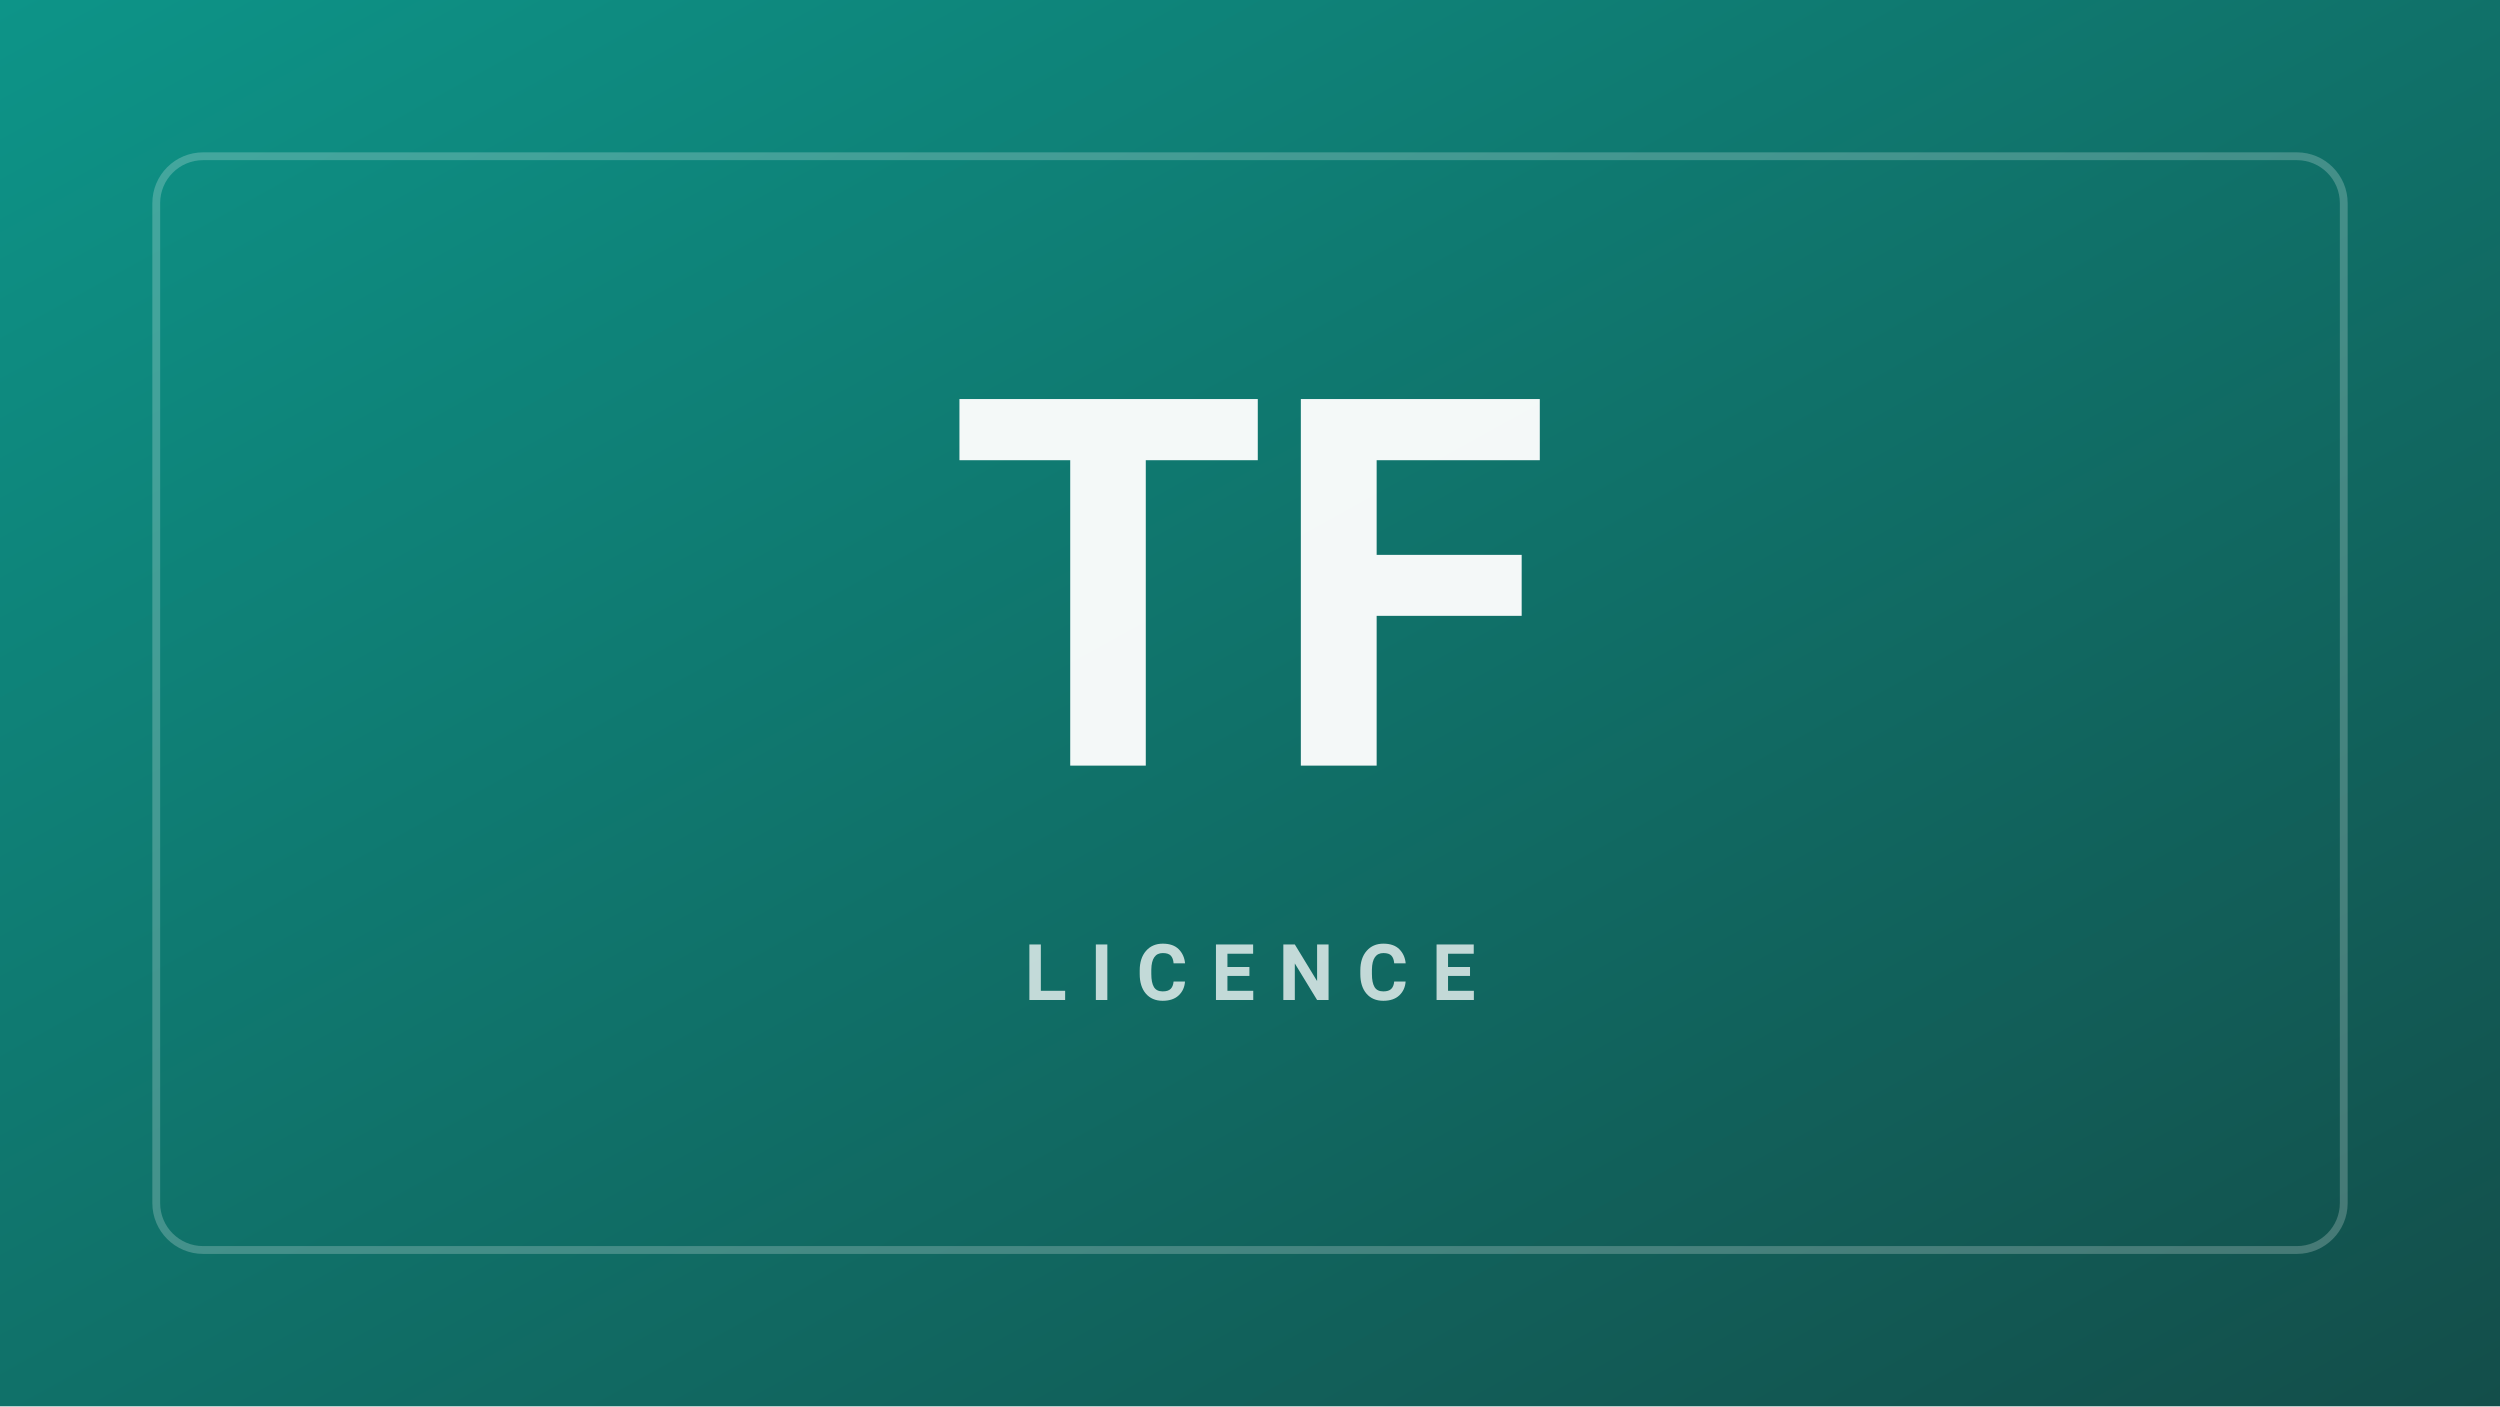
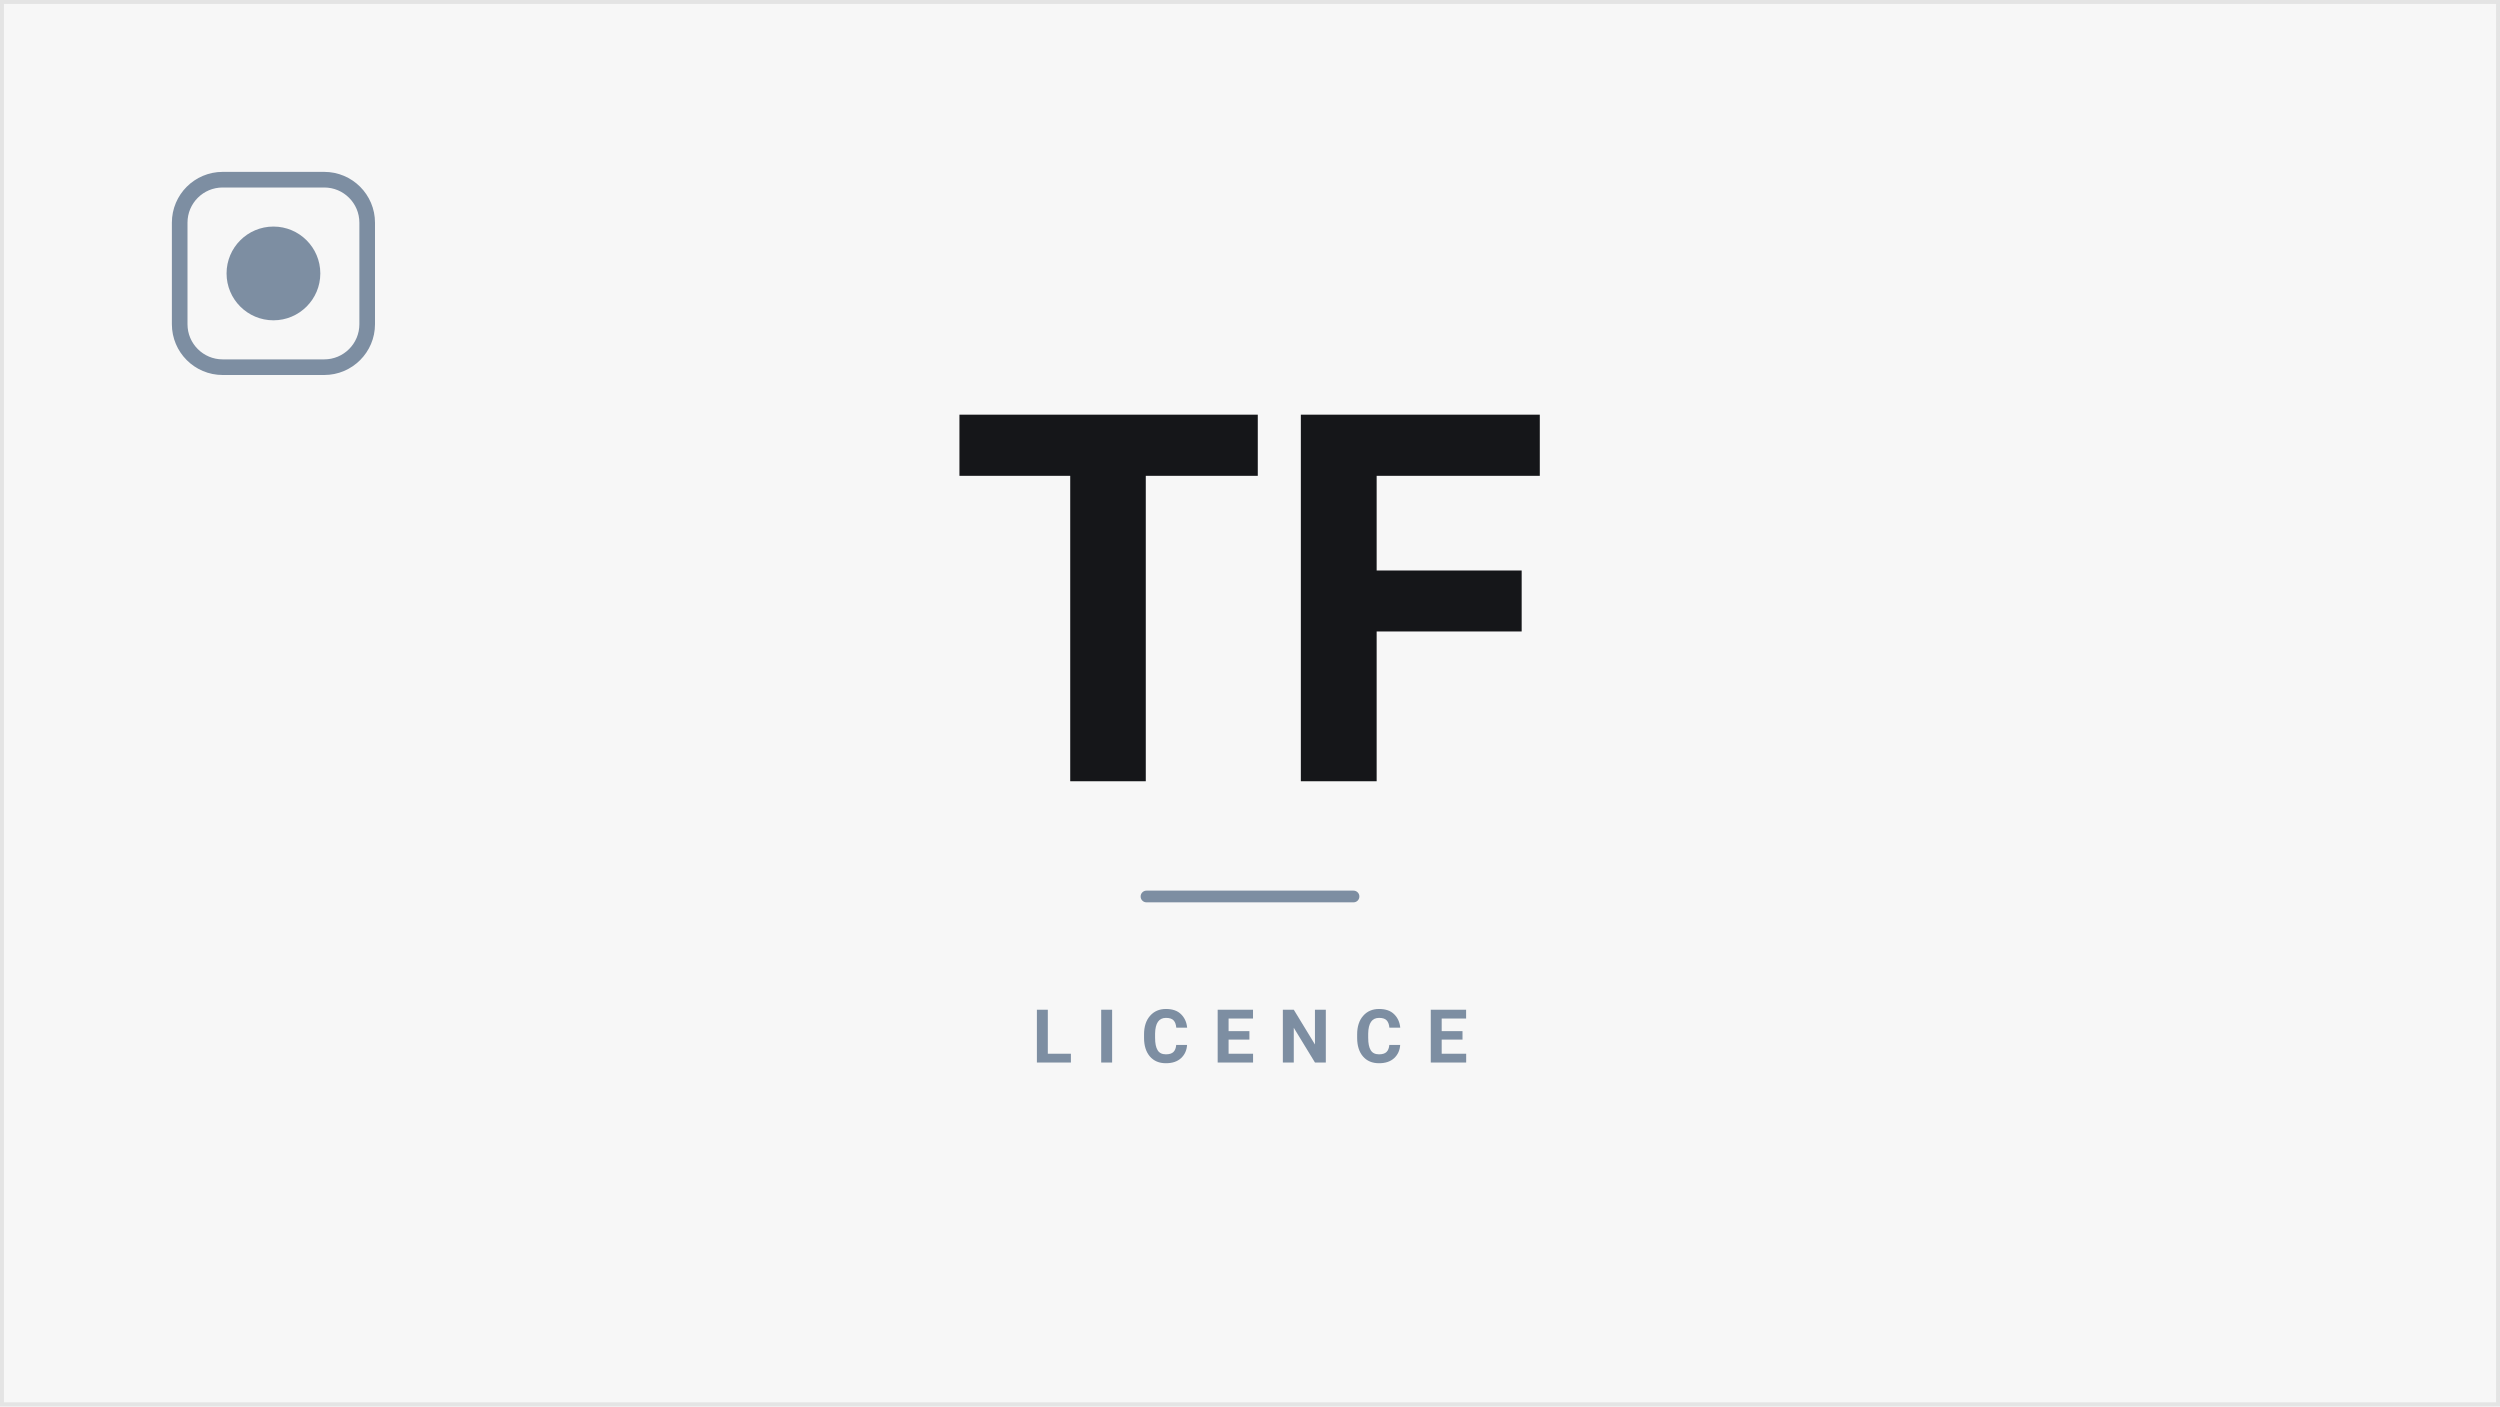
<svg xmlns="http://www.w3.org/2000/svg" viewBox="0 0 640 360" width="640" height="360">
-   <defs>
-     <linearGradient id="bg" x1="0" y1="0" x2="1" y2="1">
-       <stop offset="0" stop-color="#0d9488" />
-       <stop offset="1" stop-color="#134e4a" />
-     </linearGradient>
-   </defs>
-   <rect width="640" height="360" fill="url(#bg)" />
-   <rect x="40" y="40" width="560" height="280" rx="12" fill="none" stroke="#ffffff" stroke-opacity="0.22" stroke-width="2" />
-   <text x="320" y="196" text-anchor="middle" font-family="ui-sans-serif, system-ui, -apple-system, 'Segoe UI', Roboto, 'Helvetica Neue', Arial, sans-serif" font-size="132" font-weight="700" fill="#ffffff" fill-opacity="0.95">TF</text>
-   <text x="320" y="256" text-anchor="middle" font-family="ui-sans-serif, system-ui, -apple-system, 'Segoe UI', Roboto, 'Helvetica Neue', Arial, sans-serif" font-size="20" font-weight="600" letter-spacing="6" fill="#ffffff" fill-opacity="0.75">LICENCE</text>
+   <rect width="640" height="360" fill="#f7f7f7" />
+   <rect x="0.5" y="0.5" width="639" height="359" fill="none" stroke="#e4e4e4" />
+   <g transform="translate(44 44)">
+     <rect x="2" y="2" width="48" height="48" rx="11" fill="none" stroke="#7d8ea2" stroke-width="4" />
+     <circle cx="26" cy="26" r="12" fill="#7d8ea2" />
+   </g>
+   <text x="320" y="200" text-anchor="middle" font-family="ui-sans-serif, system-ui, -apple-system, 'Segoe UI', Roboto, 'Helvetica Neue', Arial, sans-serif" font-size="132" font-weight="700" fill="#151619">TF</text>
+   <rect x="292" y="228" width="56" height="3" rx="1.5" fill="#7d8ea2" />
+   <text x="320" y="272" text-anchor="middle" font-family="ui-sans-serif, system-ui, -apple-system, 'Segoe UI', Roboto, 'Helvetica Neue', Arial, sans-serif" font-size="19" font-weight="600" letter-spacing="6" fill="#7d8ea2">LICENCE</text>
</svg>
